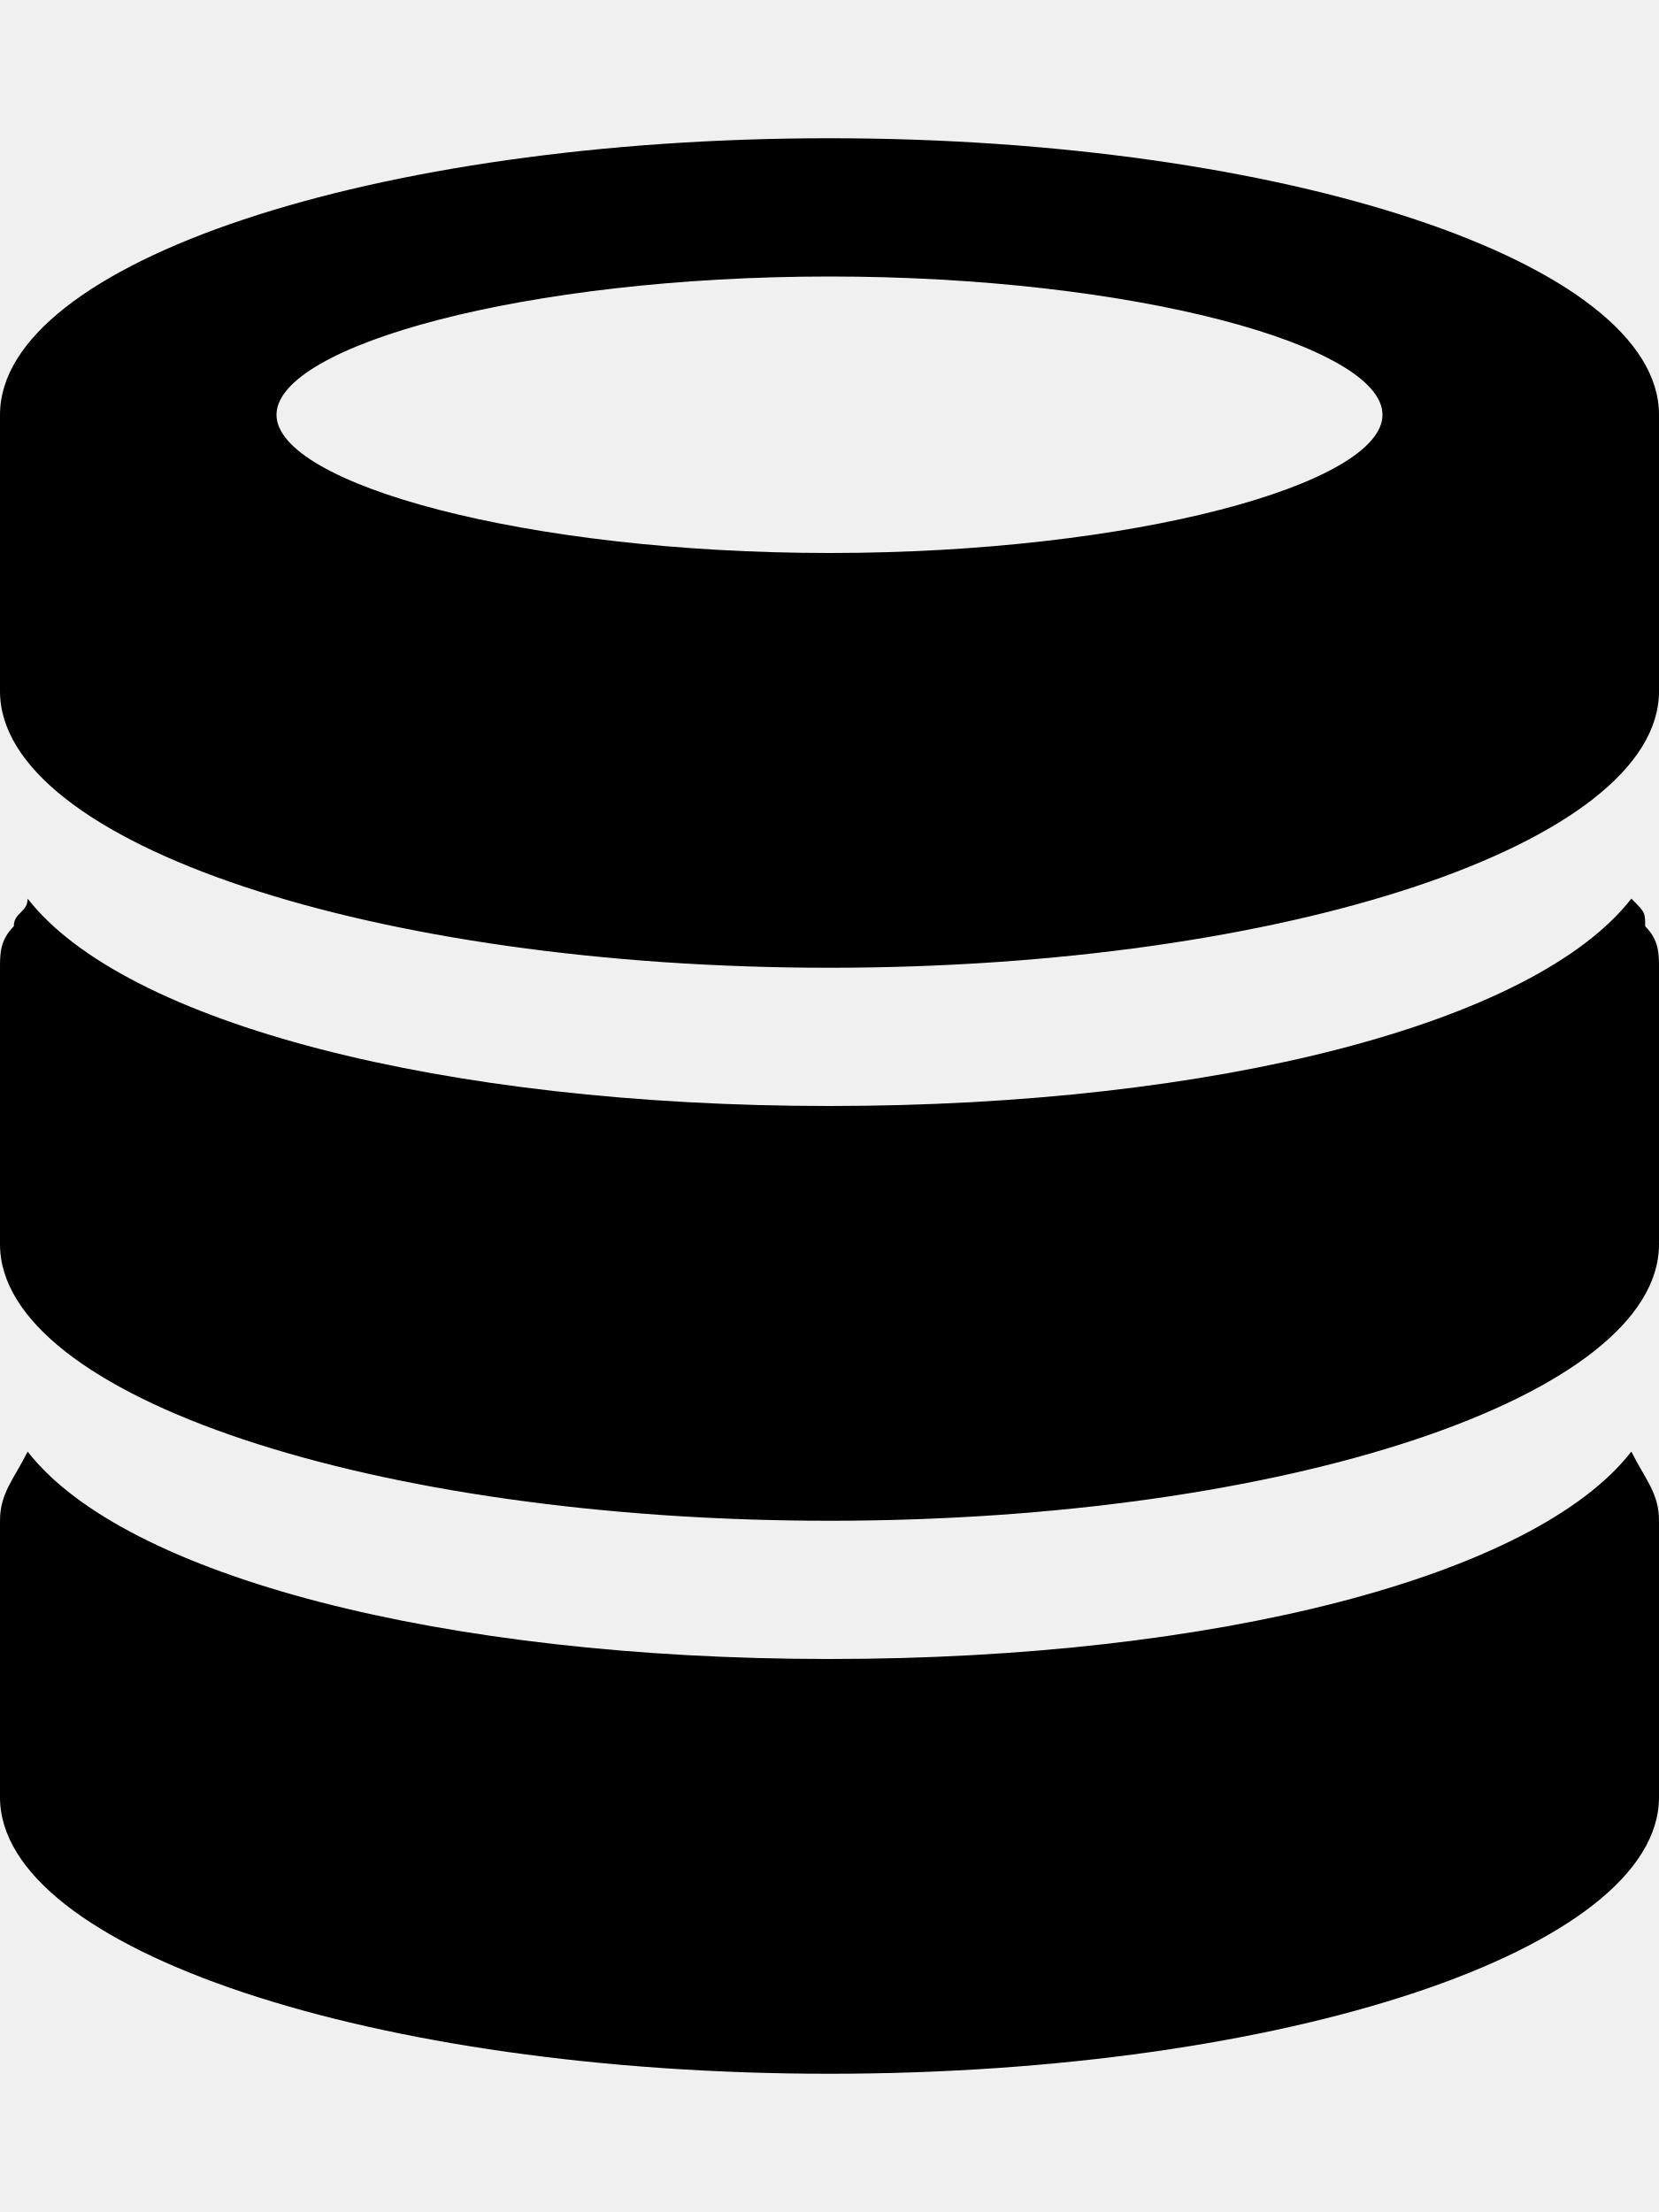
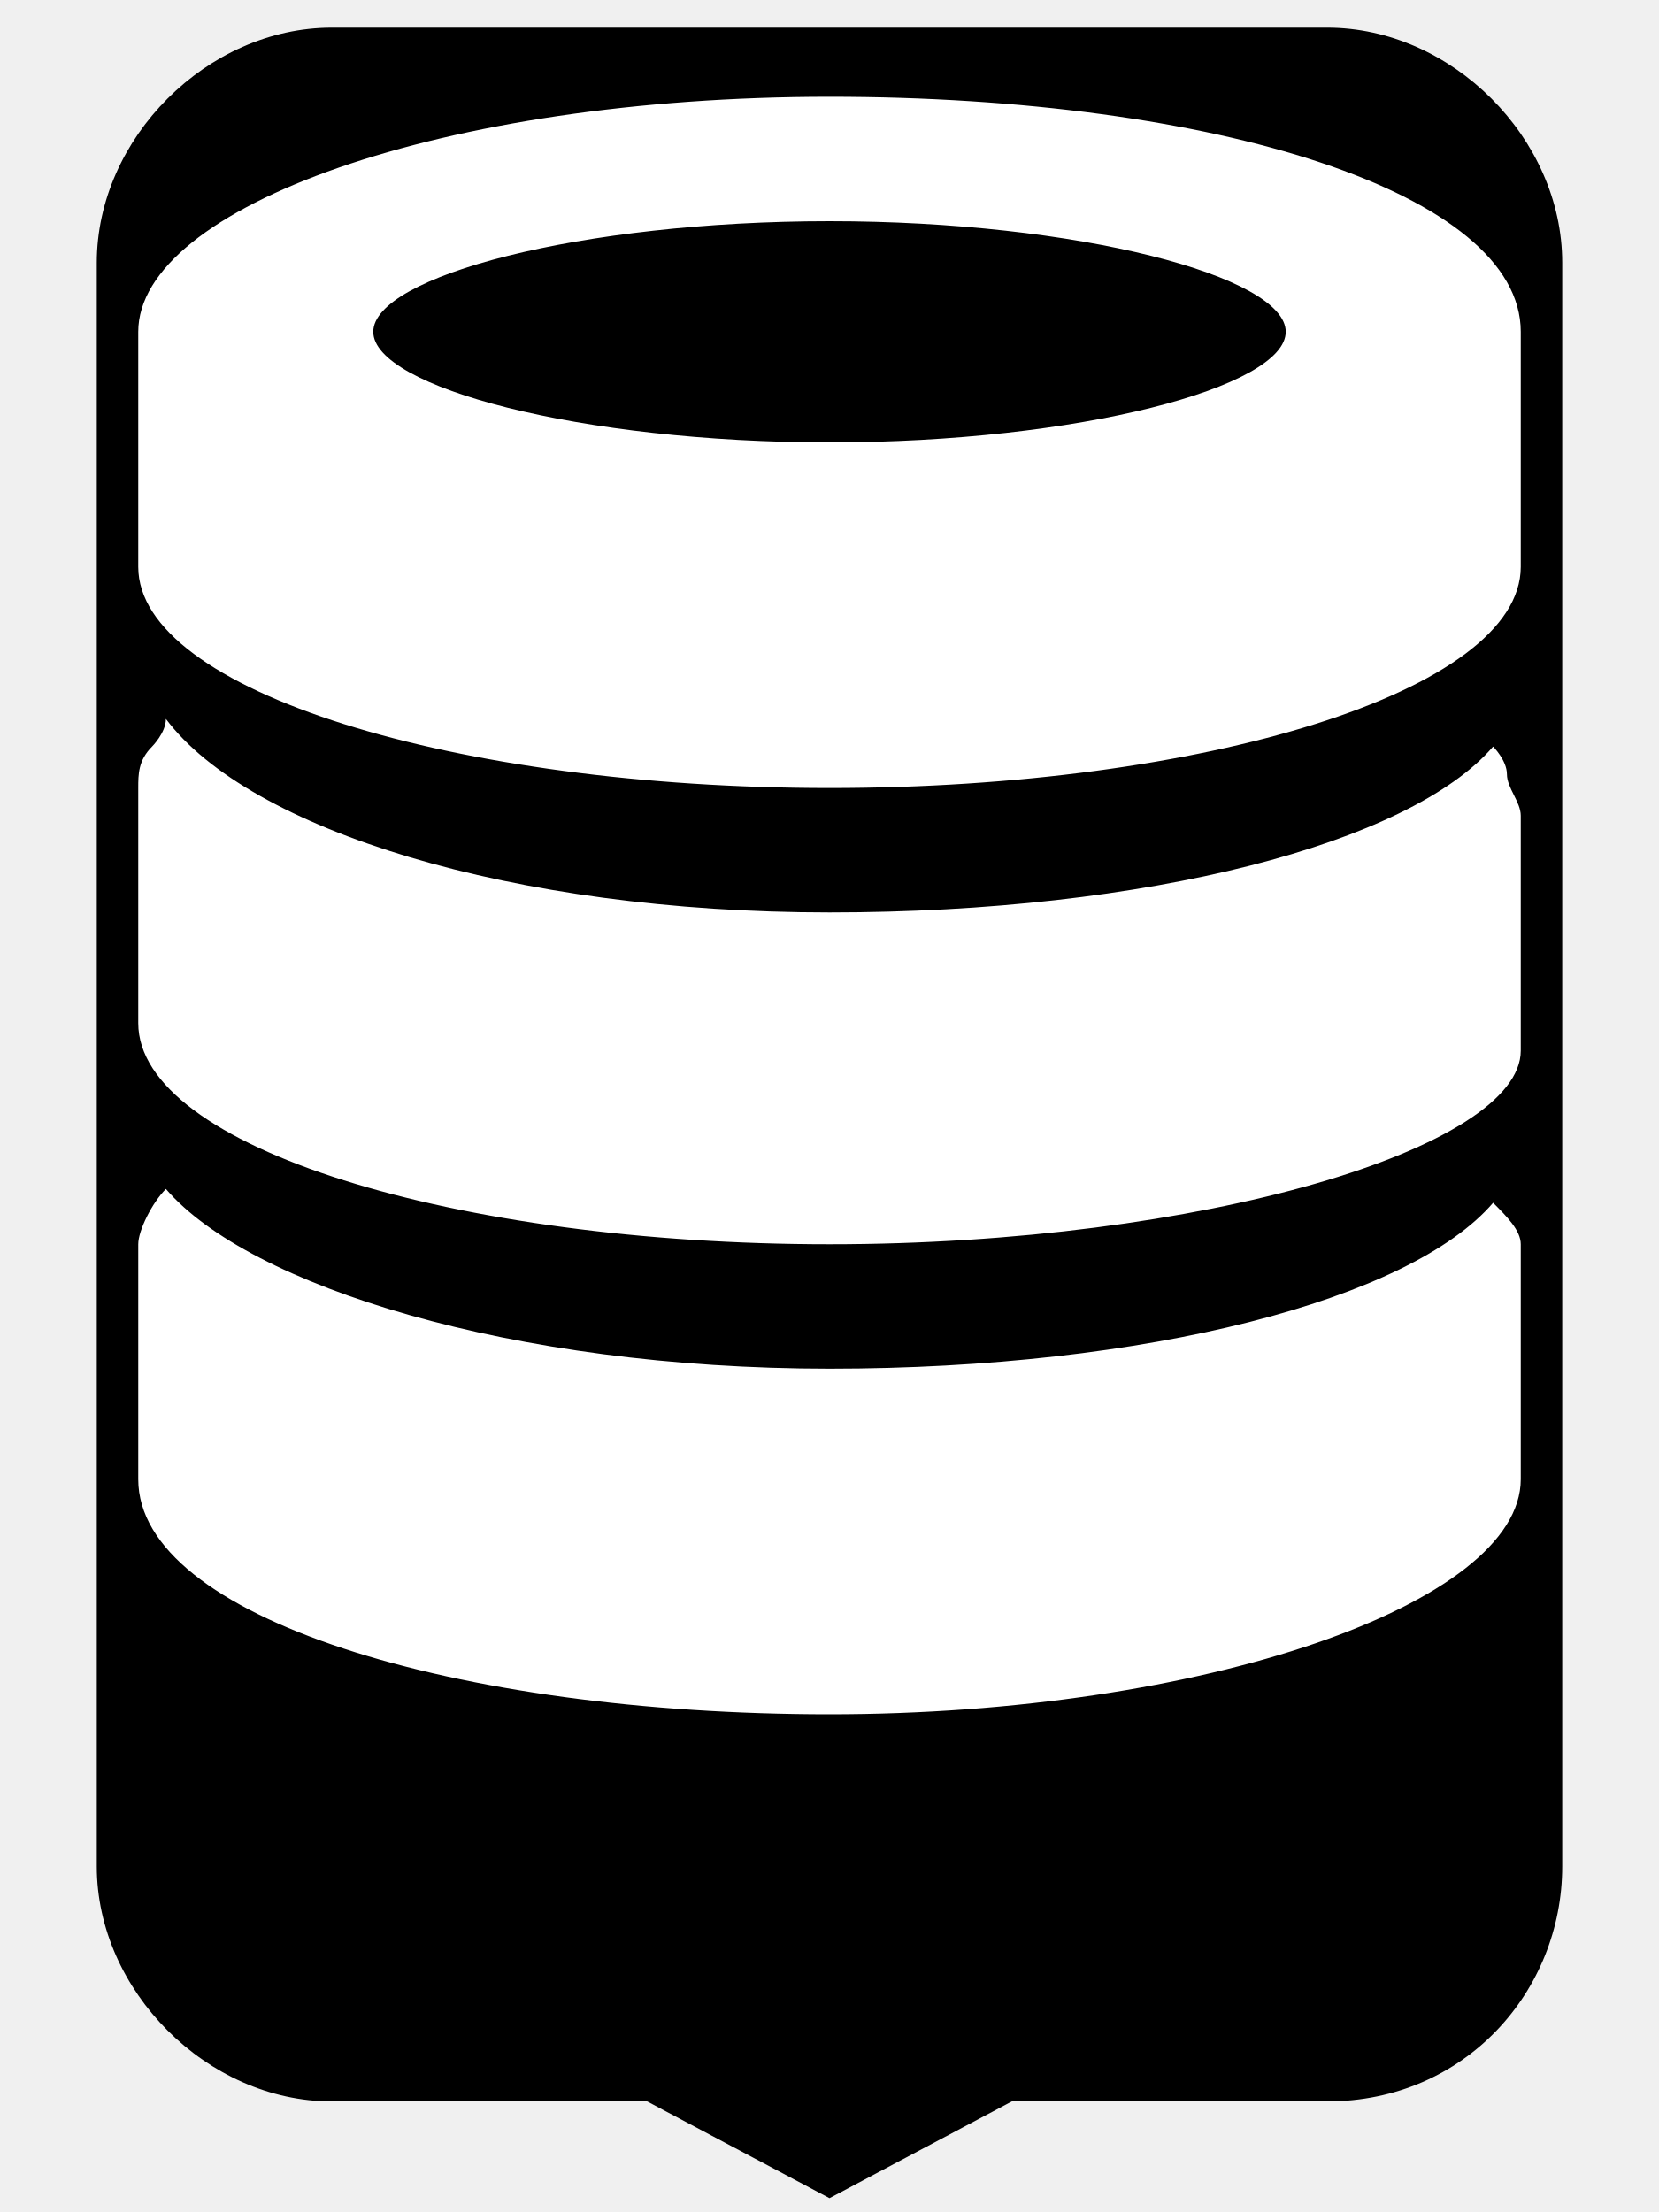
<svg xmlns="http://www.w3.org/2000/svg" version="1.1" id="Layer_1" x="0px" y="0px" viewBox="0 0 12 16" style="enable-background:new 0 0 12 16;" xml:space="preserve">
-   <path d="M6,15c-3.3,0-6-0.9-6-2v-2c0-0.2,0.1-0.3,0.2-0.5C0.9,11.4,3.2,12,6,12s5.1-0.6,5.8-1.5c0.1,0.2,0.2,0.3,0.2,0.5v2  C12,14.1,9.3,15,6,15z M6,11c-3.3,0-6-0.9-6-2V7c0-0.1,0-0.2,0.1-0.3c0-0.1,0.1-0.1,0.1-0.2C0.9,7.4,3.2,8,6,8s5.1-0.6,5.8-1.5  c0.1,0.1,0.1,0.1,0.1,0.2C12,6.8,12,6.9,12,7v2C12,10.1,9.3,11,6,11z M6,7C2.7,7,0,6.1,0,5V3c0-1.1,2.7-2,6-2s6,0.9,6,2v2  C12,6.1,9.3,7,6,7z M6,2C3.8,2,2,2.5,2,3s1.8,1,4,1s4-0.5,4-1S8.2,2,6,2z" />
+   <style type="text/css">
+ 	.st0{fill:#FFFFFF;}
+ </style>
+   <g>
+     <path d="M9.6,15.2H2.4c-0.9,0-1.7-0.8-1.7-1.7V1.9c0-0.9,0.8-1.7,1.7-1.7h7.2c0.9,0,1.7,0.8,1.7,1.7v11.6   C11.3,14.4,10.6,15.2,9.6,15.2z" />
+     <polygon points="6,5.6 10.9,8.2 10.9,13.3 6,15.9 1.1,13.3 1.1,8.2  " />
+   </g>
+   <path class="st0" d="M6,12.4c-2.7,0-5-0.7-5-1.7V9c0-0.1,0.1-0.3,0.2-0.4C1.8,9.3,3.7,9.9,6,9.9s4.2-0.5,4.8-1.2  C10.9,8.8,11,8.9,11,9v1.7C11,11.6,8.7,12.4,6,12.4z M6,9C3.3,9,1,8.3,1,7.4V5.7c0-0.1,0-0.2,0.1-0.3c0,0,0.1-0.1,0.1-0.2  C1.8,6,3.7,6.6,6,6.6s4.2-0.5,4.8-1.2c0,0,0.1,0.1,0.1,0.2c0,0.1,0.1,0.2,0.1,0.3v1.7C11,8.3,8.7,9,6,9z M6,5.7C3.3,5.7,1,5,1,4.1  V2.4c0-0.9,2.2-1.7,5-1.7s5,0.7,5,1.7v1.7C11,5,8.7,5.7,6,5.7z M6,1.6C4.2,1.6,2.7,2,2.7,2.4S4.2,3.2,6,3.2s3.3-0.4,3.3-0.8  S7.8,1.6,6,1.6z" />
</svg>
